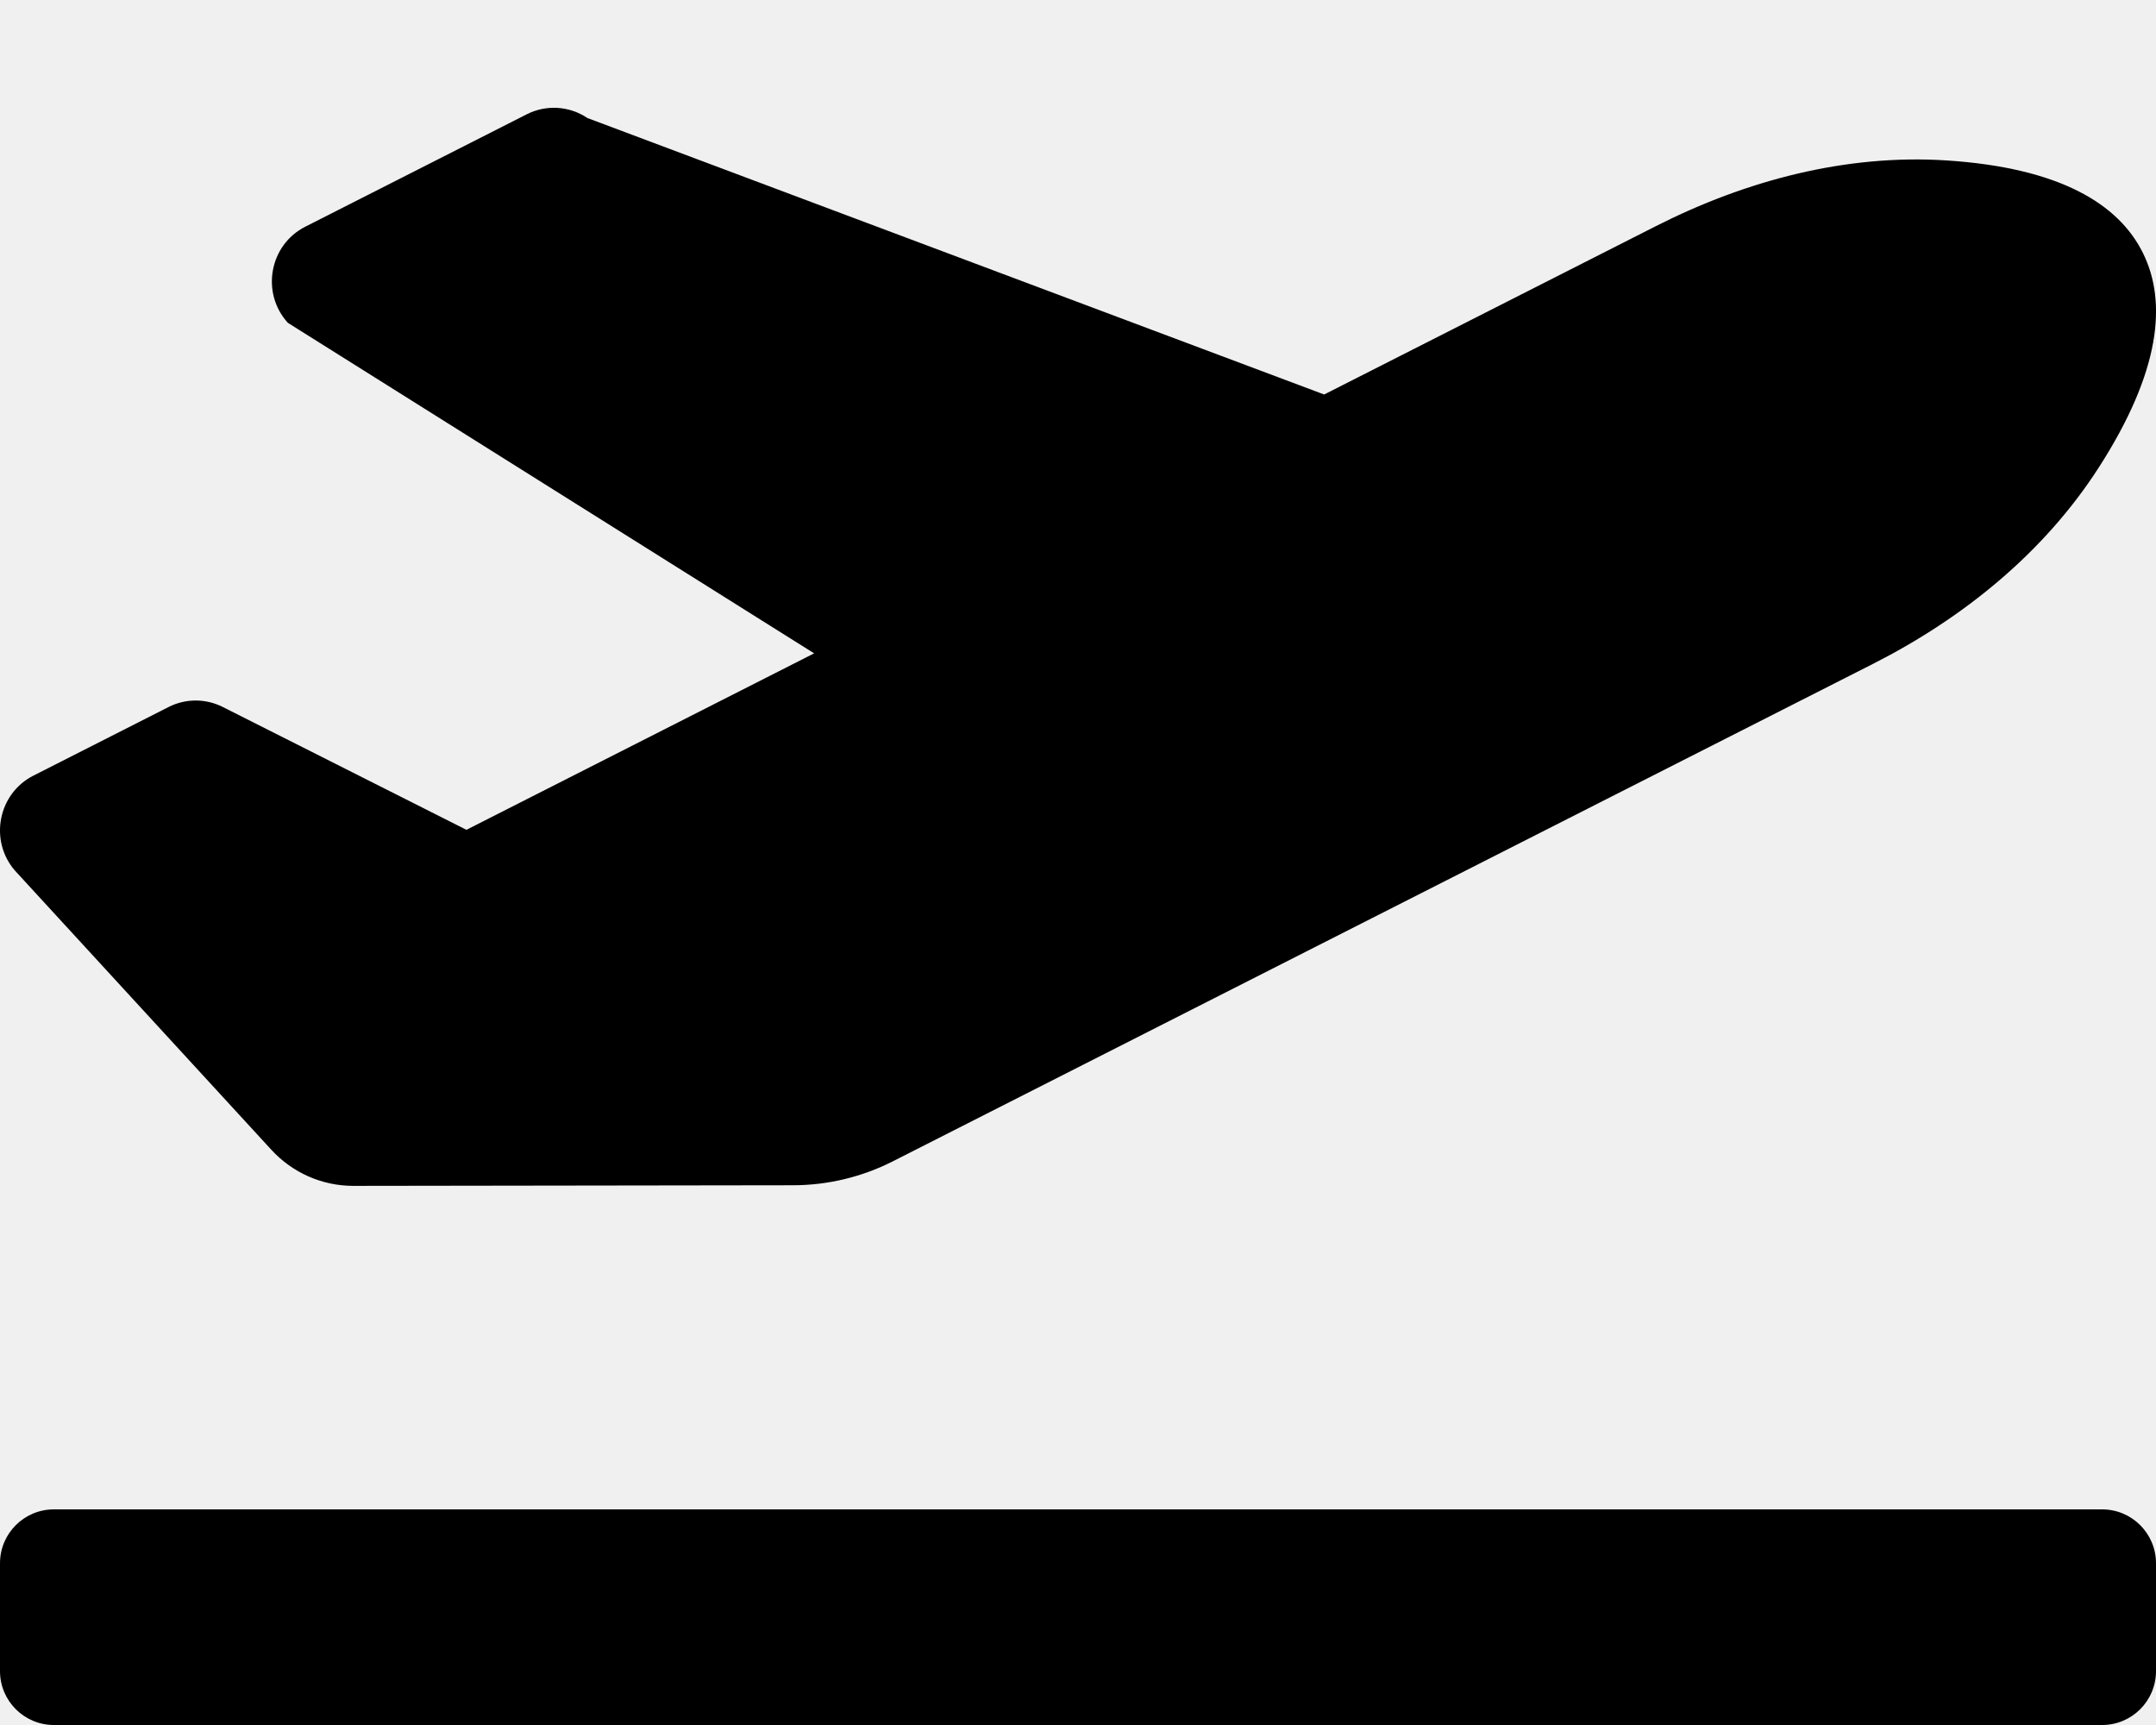
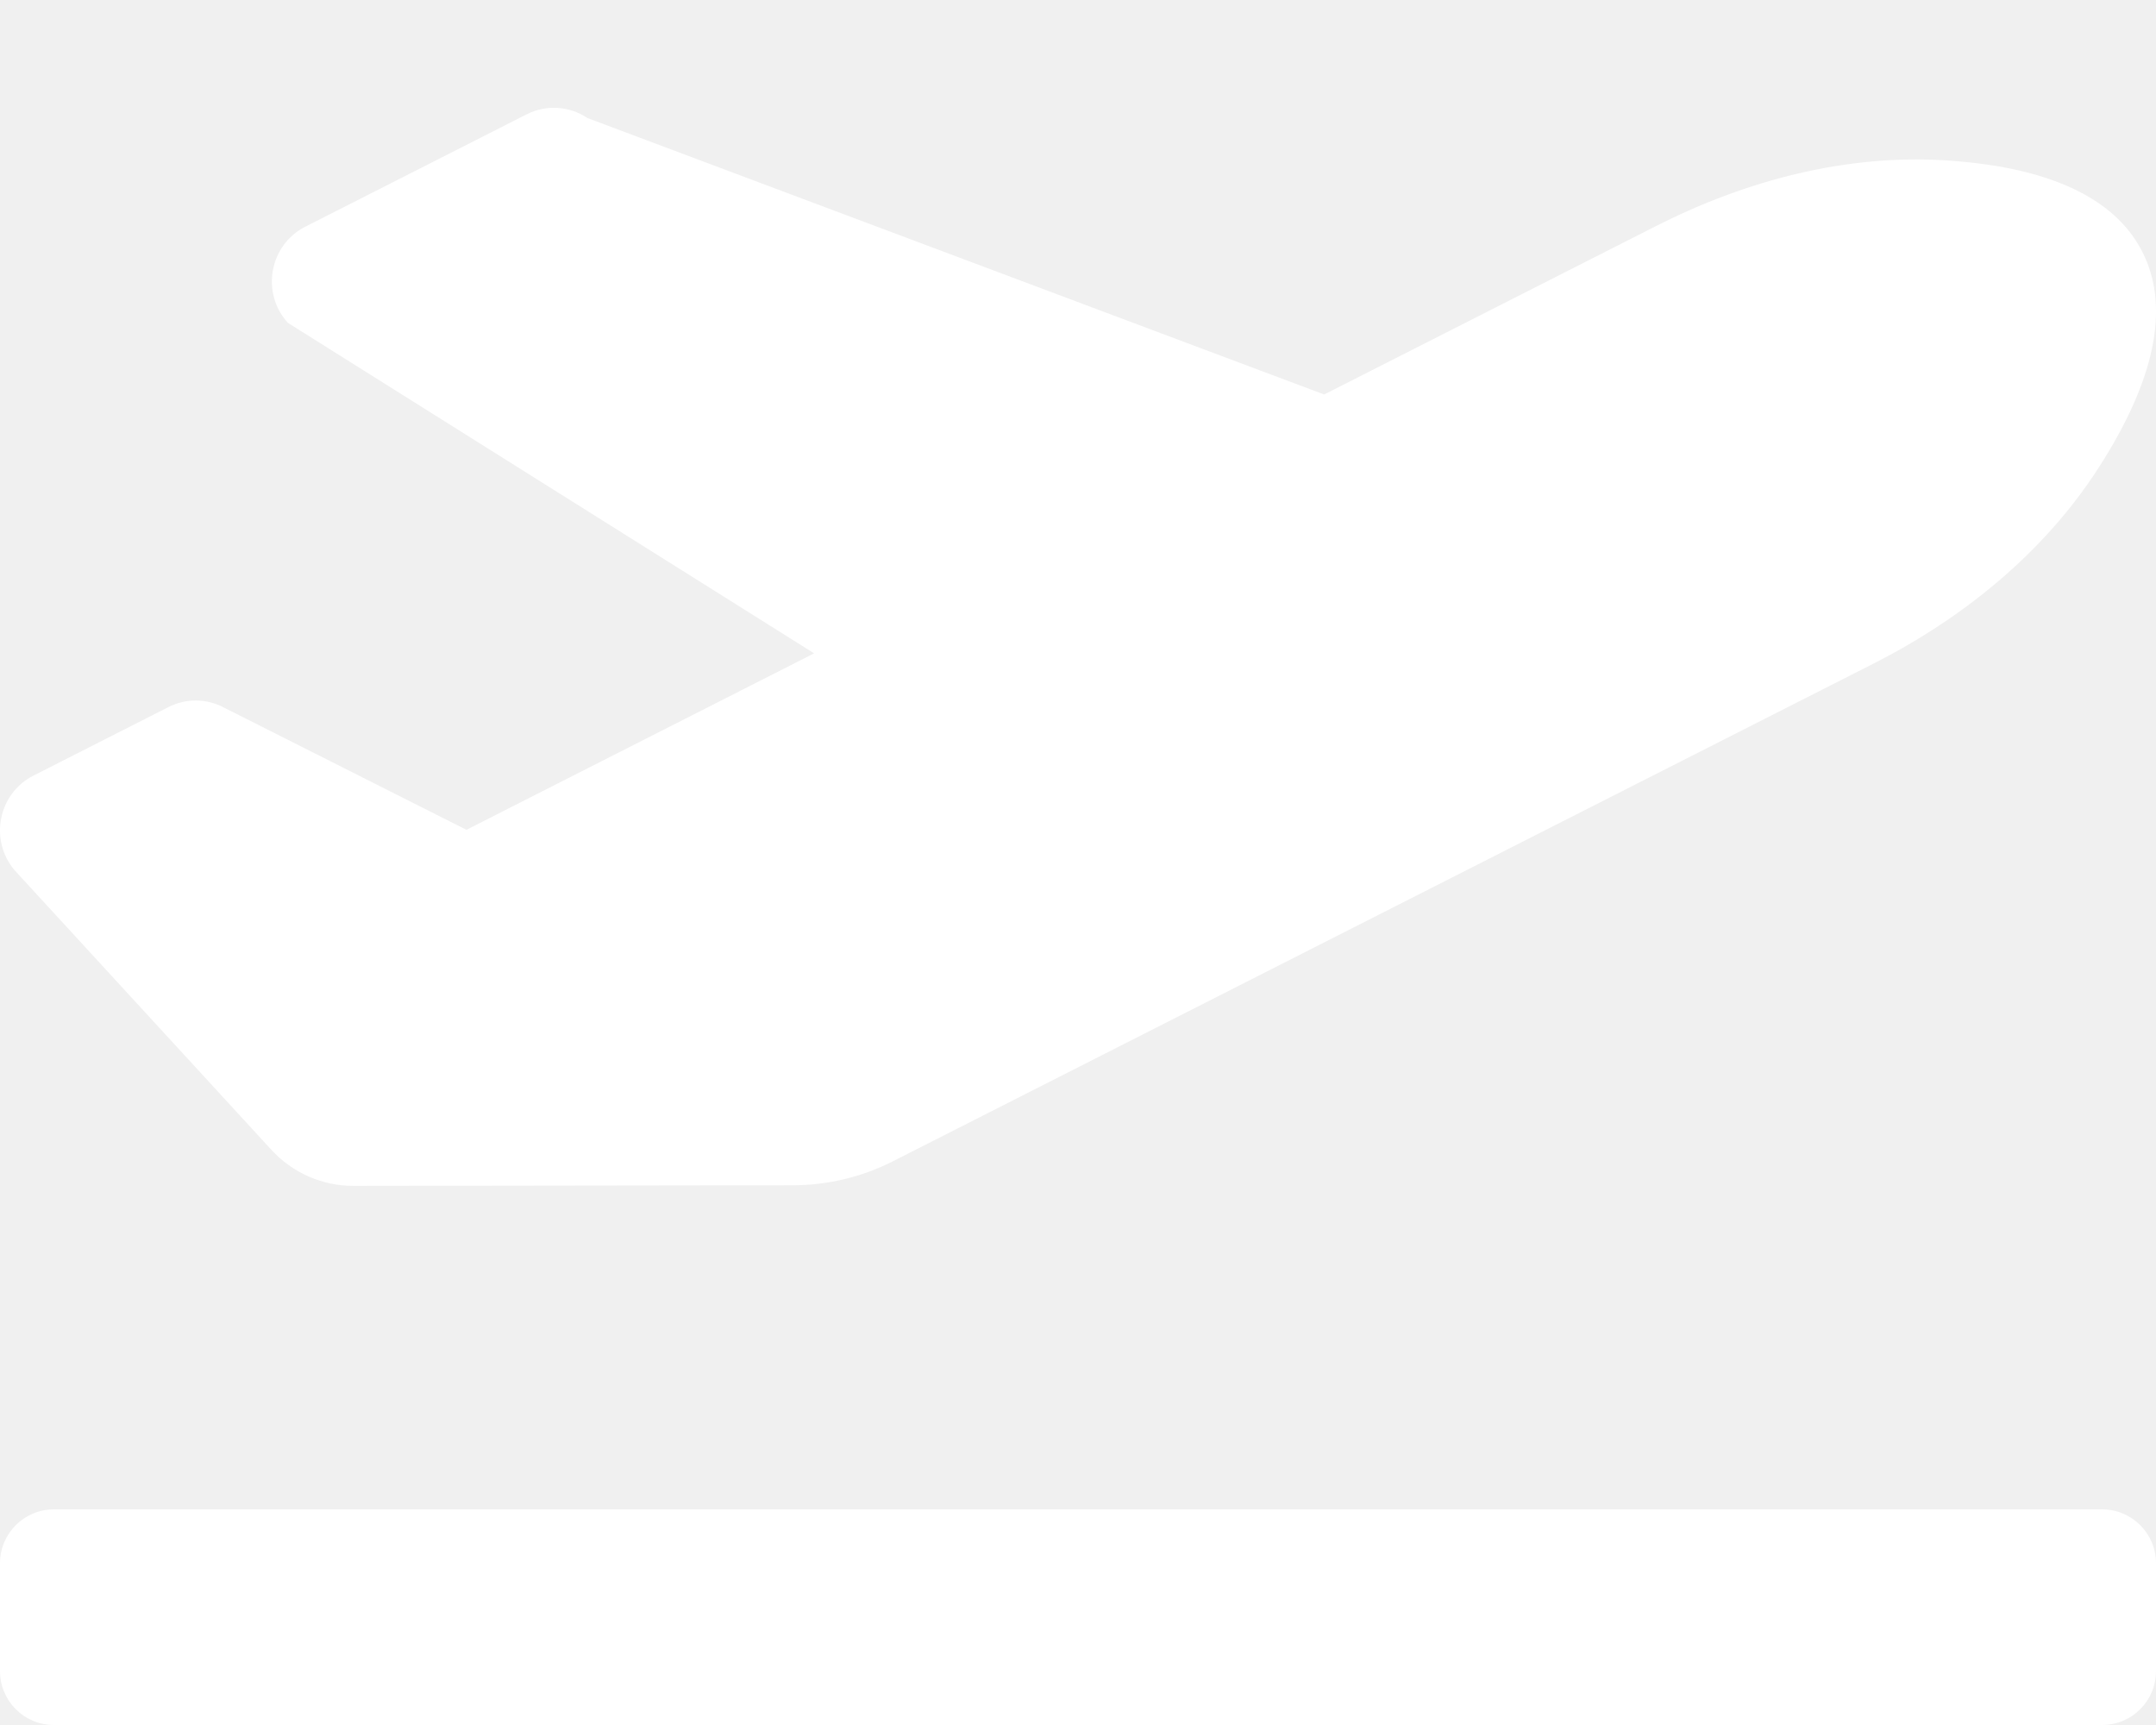
<svg xmlns="http://www.w3.org/2000/svg" aria-hidden="true" focusable="false" data-prefix="fas" data-icon="plane-departure" class="svg-inline--fa fa-plane-departure fa-w-20" role="img" viewBox="0 0 640 512">
-   <path fill="currentColor" d="M624 448H16c-8.84 0-16 7.16-16 16v32c0 8.84 7.16 16 16 16h608c8.84 0 16-7.16 16-16v-32c0-8.84-7.16-16-16-16zM80.55 341.27c6.28 6.84 15.1 10.72 24.33 10.71l130.54-.18a65.62 65.62 0 0 0 29.64-7.12l290.96-147.65c26.74-13.57 50.71-32.94 67.02-58.31 18.31-28.48 20.3-49.09 13.07-63.65-7.21-14.57-24.74-25.27-58.25-27.45-29.85-1.94-59.54 5.92-86.28 19.48l-98.51 49.99-218.7-82.06a17.799 17.799 0 0 0-18-1.11L90.62 67.29c-10.67 5.41-13.25 19.65-5.17 28.53l156.22 98.1-103.21 52.38-72.35-36.47a17.804 17.804 0 0 0-16.07.02L9.91 230.22c-10.44 5.3-13.19 19.12-5.57 28.08l76.21 82.97z" />
+   <path fill="white" d="M624 448H16c-8.84 0-16 7.16-16 16v32c0 8.84 7.16 16 16 16h608c8.84 0 16-7.16 16-16v-32c0-8.84-7.16-16-16-16zM80.55 341.27c6.28 6.84 15.1 10.72 24.33 10.71l130.54-.18a65.62 65.62 0 0 0 29.64-7.12l290.96-147.65c26.74-13.57 50.71-32.94 67.02-58.31 18.31-28.48 20.3-49.09 13.07-63.65-7.21-14.57-24.74-25.27-58.25-27.45-29.85-1.94-59.54 5.92-86.28 19.48l-98.51 49.99-218.7-82.06a17.799 17.799 0 0 0-18-1.11L90.62 67.29c-10.67 5.41-13.25 19.65-5.17 28.53l156.22 98.1-103.21 52.38-72.35-36.47a17.804 17.804 0 0 0-16.07.02L9.91 230.22c-10.44 5.3-13.19 19.12-5.57 28.08l76.21 82.97z" />
</svg>
